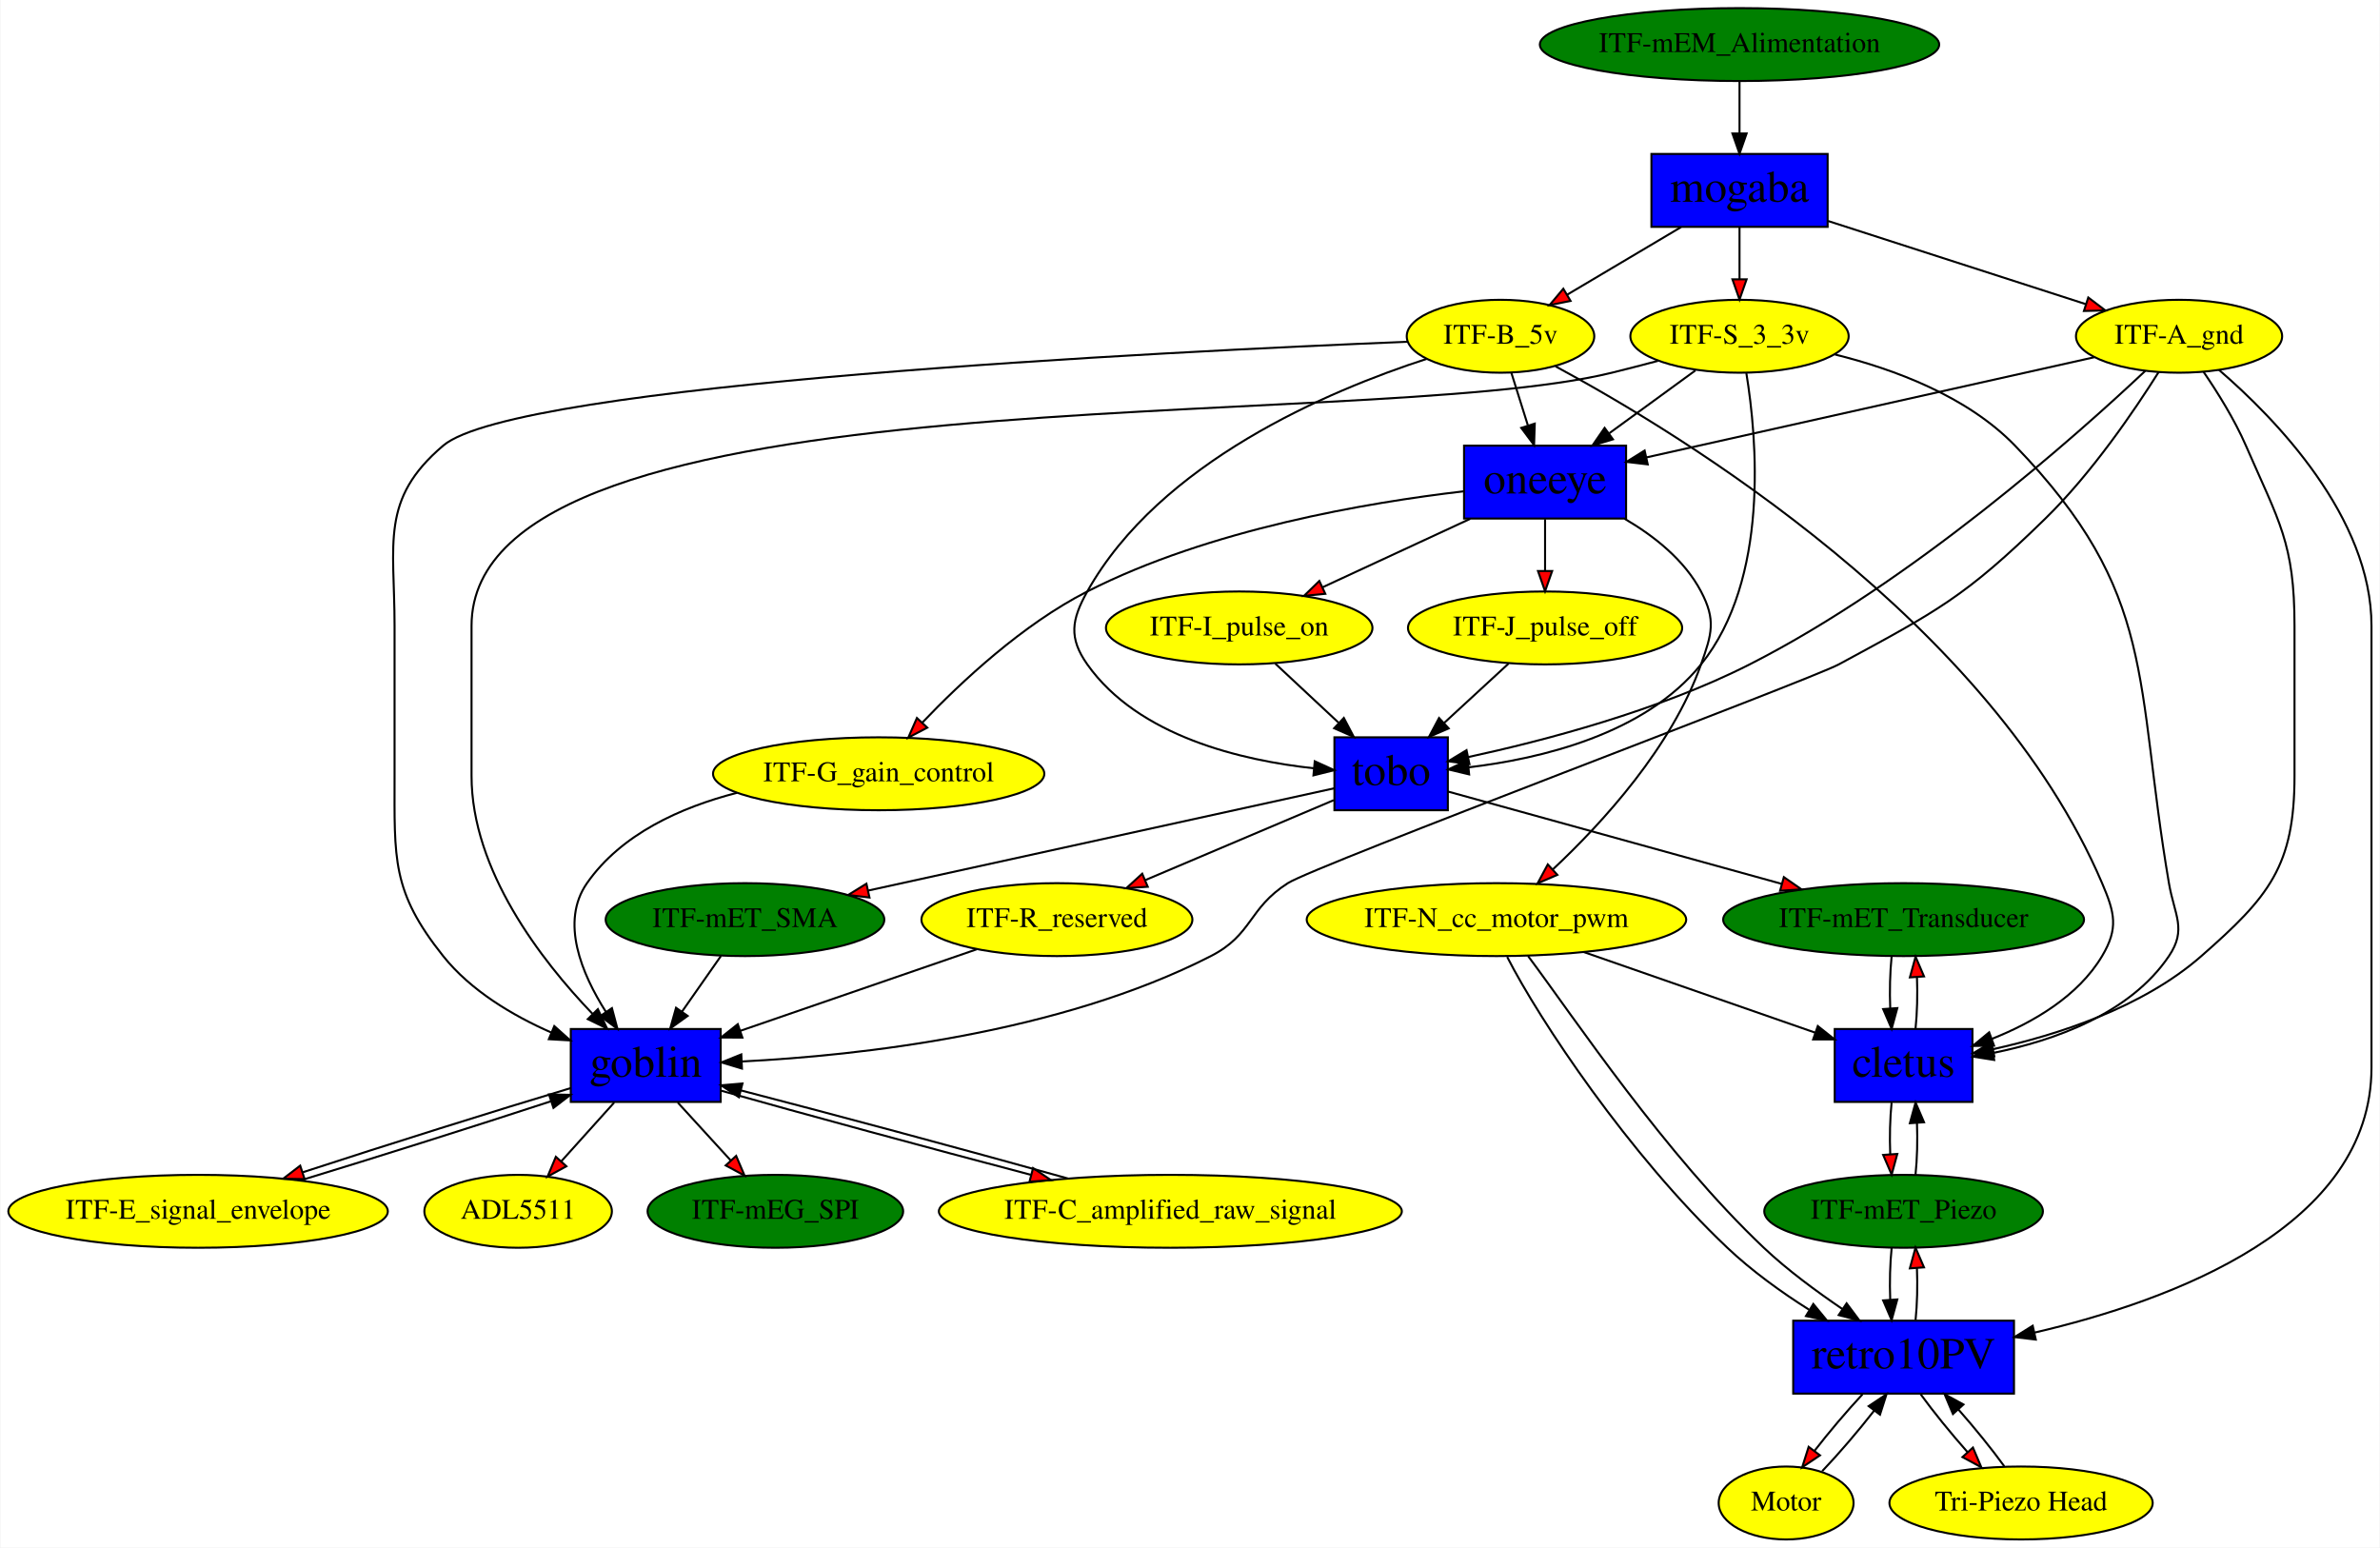
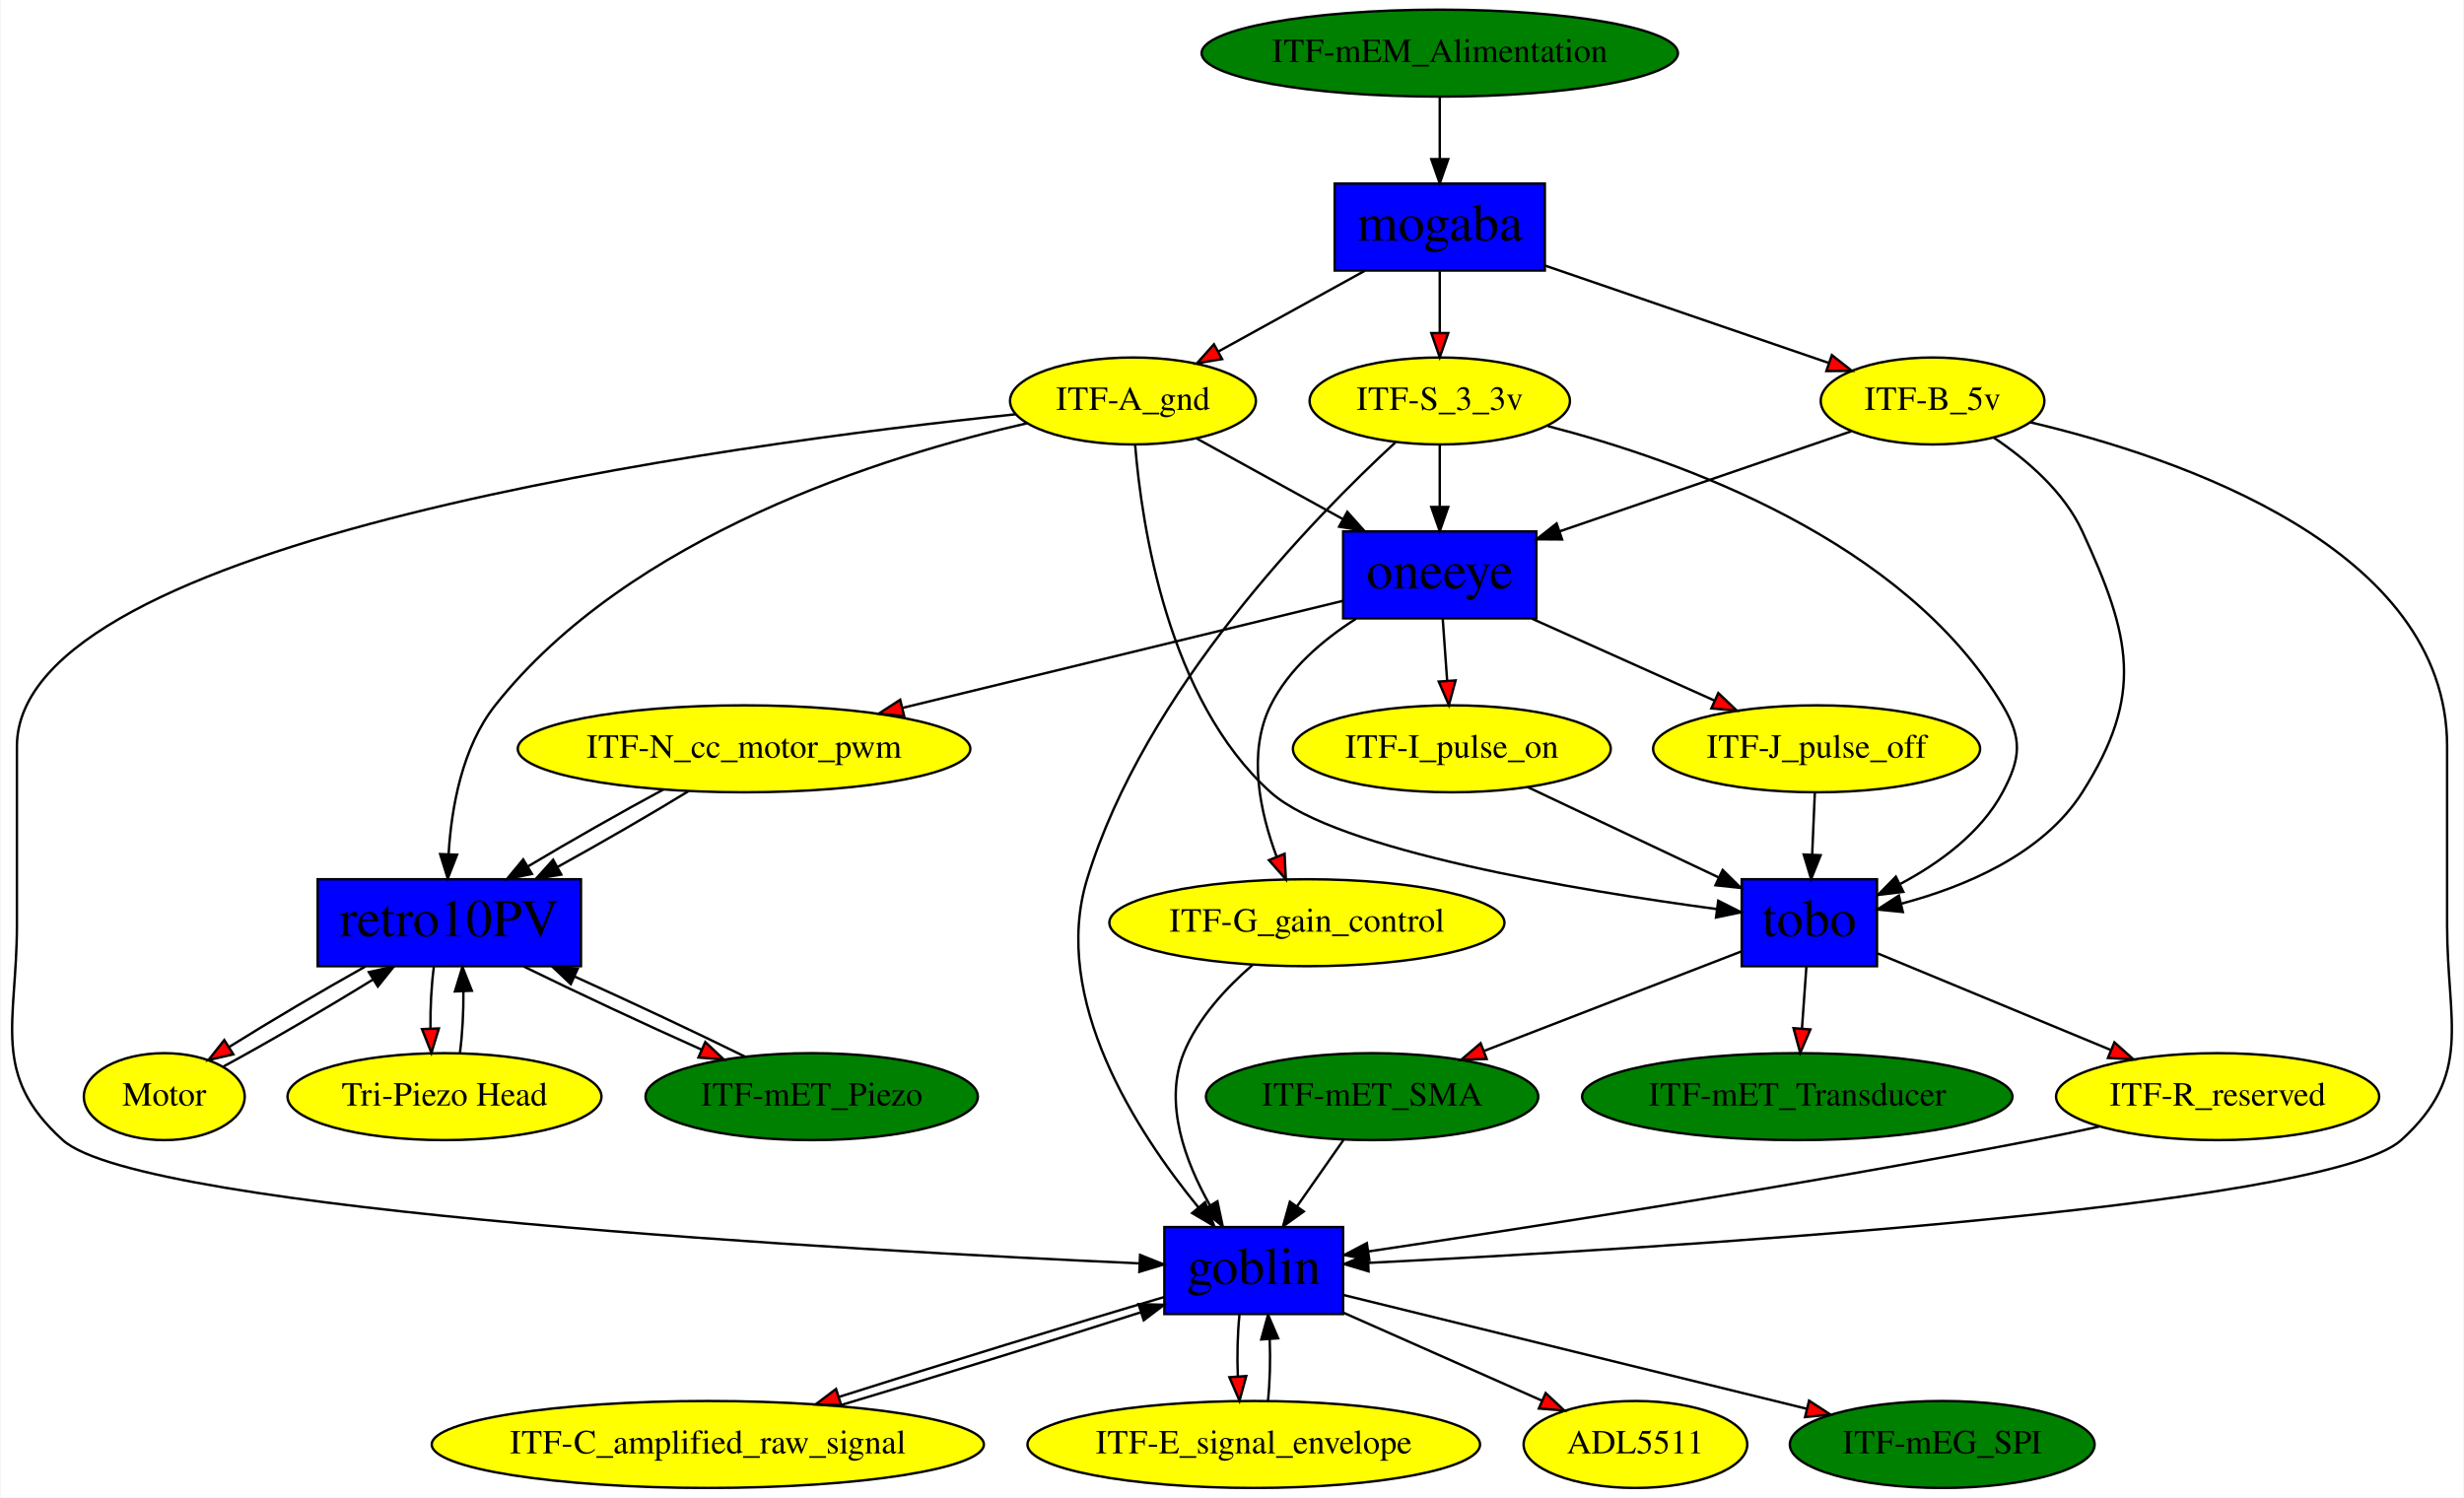
- <svg xmlns="http://www.w3.org/2000/svg" width="1175pt" height="764pt" viewBox="0.00 0.00 1174.59 764.00">
-   <g id="graph0" class="graph" transform="scale(1 1) rotate(0) translate(4 760)">
-     <polygon fill="white" stroke="none" points="-4,4 -4,-760 1170.59,-760 1170.59,4 -4,4" />
+ <svg xmlns="http://www.w3.org/2000/svg" width="1020pt" height="620pt" viewBox="0.00 0.00 1019.51 620.00">
+   <g id="graph0" class="graph" transform="scale(1 1) rotate(0) translate(4 616)">
+     <polygon fill="white" stroke="none" points="-4,4 -4,-616 1015.51,-616 1015.51,4 -4,4" />
    <g id="node1" class="node">
-       <polygon fill="blue" stroke="black" points="710.592,-396 654.592,-396 654.592,-360 710.592,-360 710.592,-396" />
-       <text text-anchor="middle" x="682.592" y="-372.4" font-family="Times,serif" font-size="22.00">tobo</text>
+       <polygon fill="blue" stroke="black" points="772.759,-252 716.759,-252 716.759,-216 772.759,-216 772.759,-252" />
+       <text text-anchor="middle" x="744.759" y="-228.4" font-family="Times,serif" font-size="22.00">tobo</text>
+     </g>
+     <g id="node11" class="node">
+       <ellipse fill="yellow" stroke="black" cx="913.759" cy="-162" rx="66.888" ry="18" />
+       <text text-anchor="middle" x="913.759" y="-158.3" font-family="Times,serif" font-size="14.00">ITF-R_reserved</text>
+     </g>
+     <g id="edge6" class="edge">
+       <path fill="none" stroke="black" d="M773.046,-221.284C799.331,-210.396 838.896,-194.009 869.385,-181.38" />
+       <polygon fill="red" stroke="black" points="871.037,-184.484 878.936,-177.424 868.358,-178.017 871.037,-184.484" />
    </g>
    <g id="node12" class="node">
-       <ellipse fill="yellow" stroke="black" cx="517.592" cy="-306" rx="66.888" ry="18" />
-       <text text-anchor="middle" x="517.592" y="-302.3" font-family="Times,serif" font-size="14.00">ITF-R_reserved</text>
-     </g>
-     <g id="edge6" class="edge">
-       <path fill="none" stroke="black" d="M654.227,-364.967C628.619,-354.103 590.553,-337.953 561.098,-325.457" />
-       <polygon fill="red" stroke="black" points="562.437,-322.223 551.864,-321.54 559.703,-328.668 562.437,-322.223" />
+       <ellipse fill="green" stroke="black" cx="563.759" cy="-162" rx="68.788" ry="18" />
+       <text text-anchor="middle" x="563.759" y="-158.3" font-family="Times,serif" font-size="14.00">ITF-mET_SMA</text>
+     </g>
+     <g id="edge7" class="edge">
+       <path fill="none" stroke="black" d="M716.478,-222.062C688.063,-211.073 643.788,-193.95 610.211,-180.965" />
+       <polygon fill="red" stroke="black" points="611.195,-177.593 600.606,-177.25 608.67,-184.121 611.195,-177.593" />
    </g>
    <g id="node13" class="node">
-       <ellipse fill="green" stroke="black" cx="363.592" cy="-306" rx="68.788" ry="18" />
-       <text text-anchor="middle" x="363.592" y="-302.3" font-family="Times,serif" font-size="14.00">ITF-mET_SMA</text>
-     </g>
-     <g id="edge7" class="edge">
-       <path fill="none" stroke="black" d="M654.562,-370.849C603.337,-359.609 493.526,-335.512 424.419,-320.348" />
-       <polygon fill="red" stroke="black" points="425.048,-316.902 414.53,-318.178 423.547,-323.74 425.048,-316.902" />
+       <ellipse fill="green" stroke="black" cx="739.759" cy="-162" rx="89.084" ry="18" />
+       <text text-anchor="middle" x="739.759" y="-158.3" font-family="Times,serif" font-size="14.00">ITF-mET_Transducer</text>
+     </g>
+     <g id="edge8" class="edge">
+       <path fill="none" stroke="black" d="M743.523,-215.697C742.972,-207.983 742.31,-198.712 741.696,-190.112" />
+       <polygon fill="red" stroke="black" points="745.185,-189.83 740.981,-180.104 738.203,-190.328 745.185,-189.83" />
+     </g>
+     <g id="node2" class="node">
+       <polygon fill="blue" stroke="black" points="631.759,-396 551.759,-396 551.759,-360 631.759,-360 631.759,-396" />
+       <text text-anchor="middle" x="591.759" y="-372.4" font-family="Times,serif" font-size="22.00">oneeye</text>
+     </g>
+     <g id="node8" class="node">
+       <ellipse fill="yellow" stroke="black" cx="596.759" cy="-306" rx="65.789" ry="18" />
+       <text text-anchor="middle" x="596.759" y="-302.3" font-family="Times,serif" font-size="14.00">ITF-I_pulse_on</text>
+     </g>
+     <g id="edge13" class="edge">
+       <path fill="none" stroke="black" d="M592.995,-359.697C593.546,-351.983 594.209,-342.712 594.823,-334.112" />
+       <polygon fill="red" stroke="black" points="598.316,-334.328 595.538,-324.104 591.334,-333.83 598.316,-334.328" />
+     </g>
+     <g id="node9" class="node">
+       <ellipse fill="yellow" stroke="black" cx="747.759" cy="-306" rx="67.688" ry="18" />
+       <text text-anchor="middle" x="747.759" y="-302.3" font-family="Times,serif" font-size="14.00">ITF-J_pulse_off</text>
+     </g>
+     <g id="edge14" class="edge">
+       <path fill="none" stroke="black" d="M629.921,-359.876C652.754,-349.631 681.812,-336.592 705.359,-326.026" />
+       <polygon fill="red" stroke="black" points="707.057,-329.1 714.747,-321.813 704.191,-322.714 707.057,-329.1" />
    </g>
    <g id="node14" class="node">
-       <ellipse fill="green" stroke="black" cx="935.592" cy="-306" rx="89.084" ry="18" />
-       <text text-anchor="middle" x="935.592" y="-302.3" font-family="Times,serif" font-size="14.00">ITF-mET_Transducer</text>
-     </g>
-     <g id="edge8" class="edge">
-       <path fill="none" stroke="black" d="M710.634,-369.241C750.157,-358.306 823.238,-338.086 875.378,-323.66" />
-       <polygon fill="red" stroke="black" points="876.479,-326.987 885.184,-320.947 874.613,-320.24 876.479,-326.987" />
-     </g>
-     <g id="node2" class="node">
-       <polygon fill="blue" stroke="black" points="969.592,-252 901.592,-252 901.592,-216 969.592,-216 969.592,-252" />
-       <text text-anchor="middle" x="935.592" y="-228.4" font-family="Times,serif" font-size="22.00">cletus</text>
+       <ellipse fill="yellow" stroke="black" cx="536.759" cy="-234" rx="81.786" ry="18" />
+       <text text-anchor="middle" x="536.759" y="-230.3" font-family="Times,serif" font-size="14.00">ITF-G_gain_control</text>
+     </g>
+     <g id="edge12" class="edge">
+       <path fill="none" stroke="black" d="M557.077,-359.834C543.452,-351.127 529.292,-339.151 521.759,-324 512.048,-304.466 517.335,-279.857 524.18,-261.47" />
+       <polygon fill="red" stroke="black" points="527.521,-262.548 528.058,-251.967 521.039,-259.903 527.521,-262.548" />
+     </g>
+     <g id="node15" class="node">
+       <ellipse fill="yellow" stroke="black" cx="303.759" cy="-306" rx="93.683" ry="18" />
+       <text text-anchor="middle" x="303.759" y="-302.3" font-family="Times,serif" font-size="14.00">ITF-N_cc_motor_pwm</text>
+     </g>
+     <g id="edge15" class="edge">
+       <path fill="none" stroke="black" d="M551.714,-367.267C504.546,-355.802 425.515,-336.593 369.363,-322.945" />
+       <polygon fill="red" stroke="black" points="370.051,-319.511 359.507,-320.55 368.398,-326.313 370.051,-319.511" />
+     </g>
+     <g id="node3" class="node">
+       <polygon fill="blue" stroke="black" points="551.759,-108 477.759,-108 477.759,-72 551.759,-72 551.759,-108" />
+       <text text-anchor="middle" x="514.759" y="-84.4" font-family="Times,serif" font-size="22.00">goblin</text>
+     </g>
+     <g id="node16" class="node">
+       <ellipse fill="yellow" stroke="black" cx="288.759" cy="-18" rx="114.28" ry="18" />
+       <text text-anchor="middle" x="288.759" y="-14.3" font-family="Times,serif" font-size="14.00">ITF-C_amplified_raw_signal</text>
+     </g>
+     <g id="edge24" class="edge">
+       <path fill="none" stroke="black" d="M477.732,-79.045C441.095,-68.317 384.787,-50.997 343.11,-37.709" />
+       <polygon fill="red" stroke="black" points="343.978,-34.312 333.387,-34.597 341.844,-40.979 343.978,-34.312" />
+     </g>
+     <g id="node17" class="node">
+       <ellipse fill="yellow" stroke="black" cx="514.759" cy="-18" rx="93.683" ry="18" />
+       <text text-anchor="middle" x="514.759" y="-14.3" font-family="Times,serif" font-size="14.00">ITF-E_signal_envelope</text>
+     </g>
+     <g id="edge26" class="edge">
+       <path fill="none" stroke="black" d="M508.844,-71.697C508.048,-63.983 507.821,-54.712 508.164,-46.112" />
+       <polygon fill="red" stroke="black" points="511.658,-46.324 508.864,-36.104 504.675,-45.836 511.658,-46.324" />
+     </g>
+     <g id="node18" class="node">
+       <ellipse fill="yellow" stroke="black" cx="672.759" cy="-18" rx="46.292" ry="18" />
+       <text text-anchor="middle" x="672.759" y="-14.3" font-family="Times,serif" font-size="14.00">ADL5511</text>
+     </g>
+     <g id="edge25" class="edge">
+       <path fill="none" stroke="black" d="M551.803,-72.588C576.552,-61.623 609.04,-47.23 634.114,-36.121" />
+       <polygon fill="red" stroke="black" points="635.604,-39.29 643.329,-32.039 632.768,-32.89 635.604,-39.29" />
+     </g>
+     <g id="node19" class="node">
+       <ellipse fill="green" stroke="black" cx="799.759" cy="-18" rx="63.089" ry="18" />
+       <text text-anchor="middle" x="799.759" y="-14.3" font-family="Times,serif" font-size="14.00">ITF-mEG_SPI</text>
+     </g>
+     <g id="edge27" class="edge">
+       <path fill="none" stroke="black" d="M552.018,-79.849C600.84,-67.857 686.9,-46.72 743.632,-32.786" />
+       <polygon fill="red" stroke="black" points="744.642,-36.142 753.519,-30.357 742.972,-29.344 744.642,-36.142" />
+     </g>
+     <g id="node4" class="node">
+       <polygon fill="blue" stroke="black" points="236.259,-252 127.259,-252 127.259,-216 236.259,-216 236.259,-252" />
+       <text text-anchor="middle" x="181.759" y="-228.4" font-family="Times,serif" font-size="22.00">retro10PV</text>
+     </g>
+     <g id="node20" class="node">
+       <ellipse fill="green" stroke="black" cx="331.759" cy="-162" rx="68.788" ry="18" />
+       <text text-anchor="middle" x="331.759" y="-158.3" font-family="Times,serif" font-size="14.00">ITF-mET_Piezo</text>
+     </g>
+     <g id="edge35" class="edge">
+       <path fill="none" stroke="black" d="M212.556,-215.876C233.823,-205.442 262.346,-192.111 286.206,-181.445" />
+       <polygon fill="red" stroke="black" points="287.711,-184.606 295.433,-177.352 284.873,-178.208 287.711,-184.606" />
+     </g>
+     <g id="node21" class="node">
+       <ellipse fill="yellow" stroke="black" cx="63.759" cy="-162" rx="33.295" ry="18" />
+       <text text-anchor="middle" x="63.759" y="-158.3" font-family="Times,serif" font-size="14.00">Motor</text>
+     </g>
+     <g id="edge34" class="edge">
+       <path fill="none" stroke="black" d="M146.996,-215.876C129.021,-205.836 107.493,-193.112 90.768,-182.663" />
+       <polygon fill="red" stroke="black" points="92.344,-179.518 82.023,-177.123 88.598,-185.431 92.344,-179.518" />
+     </g>
+     <g id="node22" class="node">
+       <ellipse fill="yellow" stroke="black" cx="179.759" cy="-162" rx="64.989" ry="18" />
+       <text text-anchor="middle" x="179.759" y="-158.3" font-family="Times,serif" font-size="14.00">Tri-Piezo Head</text>
+     </g>
+     <g id="edge36" class="edge">
+       <path fill="none" stroke="black" d="M175.349,-215.697C174.333,-207.983 173.842,-198.712 173.939,-190.112" />
+       <polygon fill="red" stroke="black" points="177.436,-190.241 174.353,-180.104 170.442,-189.951 177.436,-190.241" />
+     </g>
+     <g id="node5" class="node">
+       <polygon fill="blue" stroke="black" points="635.259,-540 548.259,-540 548.259,-504 635.259,-504 635.259,-540" />
+       <text text-anchor="middle" x="591.759" y="-516.4" font-family="Times,serif" font-size="22.00">mogaba</text>
+     </g>
+     <g id="node6" class="node">
+       <ellipse fill="yellow" stroke="black" cx="464.759" cy="-450" rx="50.892" ry="18" />
+       <text text-anchor="middle" x="464.759" y="-446.3" font-family="Times,serif" font-size="14.00">ITF-A_gnd</text>
+     </g>
+     <g id="edge38" class="edge">
+       <path fill="none" stroke="black" d="M560.692,-503.876C542.391,-493.789 519.177,-480.994 500.168,-470.517" />
+       <polygon fill="red" stroke="black" points="501.662,-467.344 491.215,-465.582 498.283,-473.474 501.662,-467.344" />
+     </g>
+     <g id="node7" class="node">
+       <ellipse fill="yellow" stroke="black" cx="795.759" cy="-450" rx="46.292" ry="18" />
+       <text text-anchor="middle" x="795.759" y="-446.3" font-family="Times,serif" font-size="14.00">ITF-B_5v</text>
+     </g>
+     <g id="edge39" class="edge">
+       <path fill="none" stroke="black" d="M635.272,-506.069C669.886,-494.192 718.072,-477.658 752.594,-465.812" />
+       <polygon fill="red" stroke="black" points="754.069,-469.006 762.392,-462.45 751.797,-462.385 754.069,-469.006" />
+     </g>
+     <g id="node10" class="node">
+       <ellipse fill="yellow" stroke="black" cx="591.759" cy="-450" rx="53.891" ry="18" />
+       <text text-anchor="middle" x="591.759" y="-446.3" font-family="Times,serif" font-size="14.00">ITF-S_3_3v</text>
+     </g>
+     <g id="edge40" class="edge">
+       <path fill="none" stroke="black" d="M591.759,-503.697C591.759,-495.983 591.759,-486.712 591.759,-478.112" />
+       <polygon fill="red" stroke="black" points="595.26,-478.104 591.759,-468.104 588.26,-478.104 595.26,-478.104" />
+     </g>
+     <g id="edge1" class="edge">
+       <path fill="none" stroke="black" d="M465.661,-431.753C468.354,-398.706 479.079,-326.345 521.759,-288 548.721,-263.777 650.225,-247.191 706.535,-239.639" />
+       <polygon fill="black" stroke="black" points="707.035,-243.103 716.495,-238.334 706.125,-236.163 707.035,-243.103" />
+     </g>
+     <g id="edge9" class="edge">
+       <path fill="none" stroke="black" d="M491.074,-434.496C508.589,-424.842 531.933,-411.975 551.733,-401.062" />
+       <polygon fill="black" stroke="black" points="553.479,-404.096 560.547,-396.204 550.1,-397.966 553.479,-404.096" />
    </g>
    <g id="edge16" class="edge">
-       <path fill="none" stroke="black" d="M941.487,-252.104C942.292,-259.791 942.529,-269.054 942.196,-277.665" />
-       <polygon fill="red" stroke="black" points="938.7,-277.48 941.507,-287.697 945.684,-277.96 938.7,-277.48" />
-     </g>
-     <g id="node16" class="node">
-       <ellipse fill="green" stroke="black" cx="935.592" cy="-162" rx="68.788" ry="18" />
-       <text text-anchor="middle" x="935.592" y="-158.3" font-family="Times,serif" font-size="14.00">ITF-mET_Piezo</text>
-     </g>
-     <g id="edge15" class="edge">
-       <path fill="none" stroke="black" d="M929.676,-215.697C928.88,-207.983 928.654,-198.712 928.996,-190.112" />
-       <polygon fill="red" stroke="black" points="932.49,-190.324 929.697,-180.104 925.507,-189.836 932.49,-190.324" />
-     </g>
-     <g id="node3" class="node">
-       <polygon fill="blue" stroke="black" points="798.592,-540 718.592,-540 718.592,-504 798.592,-504 798.592,-540" />
-       <text text-anchor="middle" x="758.592" y="-516.4" font-family="Times,serif" font-size="22.00">oneeye</text>
-     </g>
-     <g id="node9" class="node">
-       <ellipse fill="yellow" stroke="black" cx="607.592" cy="-450" rx="65.789" ry="18" />
-       <text text-anchor="middle" x="607.592" y="-446.3" font-family="Times,serif" font-size="14.00">ITF-I_pulse_on</text>
+       <path fill="none" stroke="black" d="M416.191,-444.489C297.574,-432.135 2.759,-392.799 2.759,-307 2.759,-307 2.759,-307 2.759,-233 2.759,-192.553 -8.278,-171.087 21.759,-144 54.494,-114.481 350.425,-98.271 467.447,-92.969" />
+       <polygon fill="black" stroke="black" points="467.707,-96.461 477.541,-92.518 467.395,-89.468 467.707,-96.461" />
+     </g>
+     <g id="edge29" class="edge">
+       <path fill="none" stroke="black" d="M421.018,-440.801C361.637,-427.289 256.539,-394.485 200.759,-324 187.008,-306.623 182.622,-281.573 181.466,-262.473" />
+       <polygon fill="black" stroke="black" points="184.958,-262.163 181.115,-252.289 177.962,-262.404 184.958,-262.163" />
+     </g>
+     <g id="edge2" class="edge">
+       <path fill="none" stroke="black" d="M821.071,-434.847C834.675,-425.712 850.175,-412.462 857.759,-396 877.846,-352.405 883.505,-328.512 857.759,-288 841.394,-262.249 808.845,-248.791 782.867,-241.894" />
+       <polygon fill="black" stroke="black" points="783.465,-238.438 772.922,-239.481 781.814,-245.24 783.465,-238.438" />
+     </g>
+     <g id="edge10" class="edge">
+       <path fill="none" stroke="black" d="M762.073,-437.441C729.246,-426.177 678.947,-408.917 641.511,-396.072" />
+       <polygon fill="black" stroke="black" points="642.399,-392.676 631.805,-392.741 640.127,-399.297 642.399,-392.676" />
+     </g>
+     <g id="edge17" class="edge">
+       <path fill="none" stroke="black" d="M836.074,-441.205C897.824,-426.662 1008.76,-389.109 1008.76,-307 1008.76,-307 1008.76,-307 1008.76,-233 1008.76,-192.553 1019.74,-171.147 989.759,-144 958.444,-115.647 676.376,-98.865 562.309,-93.186" />
+       <polygon fill="black" stroke="black" points="562.289,-89.681 552.13,-92.687 561.946,-96.672 562.289,-89.681" />
+     </g>
+     <g id="edge3" class="edge">
+       <path fill="none" stroke="black" d="M628.146,-290.155C651.218,-279.243 682.673,-264.365 707.1,-252.812" />
+       <polygon fill="black" stroke="black" points="708.877,-255.843 716.421,-248.404 705.884,-249.515 708.877,-255.843" />
+     </g>
+     <g id="edge4" class="edge">
+       <path fill="none" stroke="black" d="M747.018,-287.697C746.687,-279.983 746.29,-270.712 745.921,-262.112" />
+       <polygon fill="black" stroke="black" points="749.418,-261.945 745.492,-252.104 742.424,-262.245 749.418,-261.945" />
+     </g>
+     <g id="edge5" class="edge">
+       <path fill="none" stroke="black" d="M636.496,-439.592C691.912,-425.275 783.984,-392.148 824.759,-324 832.975,-310.27 832.33,-302.096 824.759,-288 815.666,-271.068 798.523,-258.634 782.432,-250.082" />
+       <polygon fill="black" stroke="black" points="783.663,-246.786 773.148,-245.49 780.56,-253.061 783.663,-246.786" />
+     </g>
+     <g id="edge11" class="edge">
+       <path fill="none" stroke="black" d="M591.759,-431.697C591.759,-423.983 591.759,-414.712 591.759,-406.112" />
+       <polygon fill="black" stroke="black" points="595.26,-406.104 591.759,-396.104 588.26,-406.104 595.26,-406.104" />
+     </g>
+     <g id="edge18" class="edge">
+       <path fill="none" stroke="black" d="M573.423,-432.876C539.821,-401.898 469.632,-330.171 445.759,-252 430.594,-202.341 466.352,-147.304 491.851,-116.154" />
+       <polygon fill="black" stroke="black" points="494.624,-118.296 498.398,-108.396 489.274,-113.781 494.624,-118.296" />
+     </g>
+     <g id="edge22" class="edge">
+       <path fill="none" stroke="black" d="M864.787,-149.612C855.815,-147.649 846.52,-145.697 837.759,-144 740.257,-125.112 625.341,-107.311 562.232,-97.917" />
+       <polygon fill="black" stroke="black" points="562.591,-94.432 552.186,-96.427 561.564,-101.356 562.591,-94.432" />
+     </g>
+     <g id="edge23" class="edge">
+       <path fill="none" stroke="black" d="M551.898,-144.055C546.146,-135.837 539.113,-125.791 532.721,-116.66" />
+       <polygon fill="black" stroke="black" points="535.454,-114.461 526.852,-108.275 529.719,-118.475 535.454,-114.461" />
+     </g>
+     <g id="edge19" class="edge">
+       <path fill="none" stroke="black" d="M514.254,-216.515C503.438,-207.164 491.583,-194.45 485.759,-180 477.38,-159.206 486.453,-134.978 496.602,-117.056" />
+       <polygon fill="black" stroke="black" points="499.715,-118.673 501.921,-108.31 493.734,-115.035 499.715,-118.673" />
+     </g>
+     <g id="edge28" class="edge">
+       <path fill="none" stroke="black" d="M270.315,-289.116C252.826,-279.704 231.593,-267.632 214.251,-257.278" />
+       <polygon fill="black" stroke="black" points="215.947,-254.214 205.576,-252.044 212.33,-260.207 215.947,-254.214" />
+     </g>
+     <g id="edge30" class="edge">
+       <path fill="none" stroke="black" d="M280.687,-288.411C265.361,-279.03 244.872,-267.182 226.475,-257.03" />
+       <polygon fill="black" stroke="black" points="228.097,-253.928 217.643,-252.201 224.738,-260.07 228.097,-253.928" />
+     </g>
+     <g id="edge20" class="edge">
+       <path fill="none" stroke="black" d="M342.6,-33.928C380.72,-45.297 431.264,-60.934 467.762,-72.642" />
+       <polygon fill="black" stroke="black" points="467.07,-76.097 477.662,-75.834 469.218,-69.434 467.07,-76.097" />
    </g>
    <g id="edge21" class="edge">
-       <path fill="none" stroke="black" d="M721.653,-503.876C699.552,-493.631 671.426,-480.592 648.633,-470.026" />
-       <polygon fill="red" stroke="black" points="650.09,-466.844 639.546,-465.813 647.146,-473.194 650.09,-466.844" />
-     </g>
-     <g id="node10" class="node">
-       <ellipse fill="yellow" stroke="black" cx="758.592" cy="-450" rx="67.688" ry="18" />
-       <text text-anchor="middle" x="758.592" y="-446.3" font-family="Times,serif" font-size="14.00">ITF-J_pulse_off</text>
-     </g>
-     <g id="edge22" class="edge">
-       <path fill="none" stroke="black" d="M758.592,-503.697C758.592,-495.983 758.592,-486.712 758.592,-478.112" />
-       <polygon fill="red" stroke="black" points="762.092,-478.104 758.592,-468.104 755.092,-478.104 762.092,-478.104" />
-     </g>
-     <g id="node15" class="node">
-       <ellipse fill="yellow" stroke="black" cx="734.592" cy="-306" rx="93.683" ry="18" />
-       <text text-anchor="middle" x="734.592" y="-302.3" font-family="Times,serif" font-size="14.00">ITF-N_cc_motor_pwm</text>
-     </g>
-     <g id="edge23" class="edge">
-       <path fill="none" stroke="black" d="M797.864,-503.895C812.458,-495.371 827.436,-483.514 835.592,-468 843.037,-453.838 840.924,-447.085 835.592,-432 821.159,-391.174 787.104,-353.906 762.523,-330.888" />
-       <polygon fill="red" stroke="black" points="764.654,-328.094 754.912,-323.929 759.93,-333.26 764.654,-328.094" />
-     </g>
-     <g id="node17" class="node">
-       <ellipse fill="yellow" stroke="black" cx="429.592" cy="-378" rx="81.786" ry="18" />
-       <text text-anchor="middle" x="429.592" y="-374.3" font-family="Times,serif" font-size="14.00">ITF-G_gain_control</text>
-     </g>
-     <g id="edge20" class="edge">
-       <path fill="none" stroke="black" d="M718.219,-517.419C671.391,-511.967 592.91,-498.752 532.592,-468 500.667,-451.724 470.426,-423.506 451.074,-403.202" />
-       <polygon fill="red" stroke="black" points="453.592,-400.77 444.209,-395.849 448.475,-405.547 453.592,-400.77" />
-     </g>
-     <g id="node4" class="node">
-       <polygon fill="blue" stroke="black" points="351.592,-252 277.592,-252 277.592,-216 351.592,-216 351.592,-252" />
-       <text text-anchor="middle" x="314.592" y="-228.4" font-family="Times,serif" font-size="22.00">goblin</text>
-     </g>
-     <g id="node18" class="node">
-       <ellipse fill="yellow" stroke="black" cx="573.592" cy="-162" rx="114.28" ry="18" />
-       <text text-anchor="middle" x="573.592" y="-158.3" font-family="Times,serif" font-size="14.00">ITF-C_amplified_raw_signal</text>
+       <path fill="none" stroke="black" d="M520.654,-36.104C521.46,-43.791 521.696,-53.054 521.363,-61.665" />
+       <polygon fill="black" stroke="black" points="517.868,-61.48 520.675,-71.697 524.852,-61.96 517.868,-61.48" />
+     </g>
+     <g id="edge31" class="edge">
+       <path fill="none" stroke="black" d="M304.232,-178.514C284.457,-188.284 257.334,-201.027 233.599,-211.732" />
+       <polygon fill="black" stroke="black" points="232.045,-208.593 224.351,-215.876 234.908,-214.981 232.045,-208.593" />
    </g>
    <g id="edge32" class="edge">
-       <path fill="none" stroke="black" d="M351.64,-221.597C391.488,-210.326 455.559,-192.942 504.684,-180.032" />
-       <polygon fill="red" stroke="black" points="505.826,-183.352 514.612,-177.431 504.051,-176.58 505.826,-183.352" />
-     </g>
-     <g id="node19" class="node">
-       <ellipse fill="yellow" stroke="black" cx="93.592" cy="-162" rx="93.683" ry="18" />
-       <text text-anchor="middle" x="93.592" y="-158.3" font-family="Times,serif" font-size="14.00">ITF-E_signal_envelope</text>
-     </g>
-     <g id="edge34" class="edge">
-       <path fill="none" stroke="black" d="M277.528,-222.821C241.257,-211.962 185.874,-194.535 145.305,-181.284" />
-       <polygon fill="red" stroke="black" points="146.184,-177.889 135.591,-178.098 144.002,-184.541 146.184,-177.889" />
-     </g>
-     <g id="node20" class="node">
-       <ellipse fill="yellow" stroke="black" cx="251.592" cy="-162" rx="46.292" ry="18" />
-       <text text-anchor="middle" x="251.592" y="-158.3" font-family="Times,serif" font-size="14.00">ADL5511</text>
+       <path fill="none" stroke="black" d="M88.26,-174.478C106.3,-184.231 130.788,-198.521 150.246,-210.539" />
+       <polygon fill="black" stroke="black" points="148.455,-213.547 158.79,-215.876 152.163,-207.61 148.455,-213.547" />
    </g>
    <g id="edge33" class="edge">
-       <path fill="none" stroke="black" d="M299.019,-215.697C291.162,-206.967 281.511,-196.244 272.971,-186.754" />
-       <polygon fill="red" stroke="black" points="275.413,-184.236 266.122,-179.145 270.21,-188.919 275.413,-184.236" />
-     </g>
-     <g id="node21" class="node">
-       <ellipse fill="green" stroke="black" cx="378.592" cy="-162" rx="63.089" ry="18" />
-       <text text-anchor="middle" x="378.592" y="-158.3" font-family="Times,serif" font-size="14.00">ITF-mEG_SPI</text>
-     </g>
-     <g id="edge35" class="edge">
-       <path fill="none" stroke="black" d="M330.412,-215.697C338.278,-207.093 347.914,-196.554 356.495,-187.168" />
-       <polygon fill="red" stroke="black" points="359.23,-189.364 363.394,-179.622 354.063,-184.641 359.23,-189.364" />
-     </g>
-     <g id="node5" class="node">
-       <polygon fill="blue" stroke="black" points="990.092,-108 881.092,-108 881.092,-72 990.092,-72 990.092,-108" />
-       <text text-anchor="middle" x="935.592" y="-84.4" font-family="Times,serif" font-size="22.00">retro10PV</text>
-     </g>
-     <g id="edge43" class="edge">
-       <path fill="none" stroke="black" d="M941.505,-108.275C942.306,-116.03 942.532,-125.362 942.182,-134.005" />
-       <polygon fill="red" stroke="black" points="938.686,-133.832 941.47,-144.055 945.668,-134.327 938.686,-133.832" />
-     </g>
-     <g id="node22" class="node">
-       <ellipse fill="yellow" stroke="black" cx="877.592" cy="-18" rx="33.295" ry="18" />
-       <text text-anchor="middle" x="877.592" y="-14.3" font-family="Times,serif" font-size="14.00">Motor</text>
-     </g>
-     <g id="edge42" class="edge">
-       <path fill="none" stroke="black" d="M915.339,-71.697C907.483,-63.265 898.767,-52.975 891.599,-43.732" />
-       <polygon fill="red" stroke="black" points="894.319,-41.525 885.521,-35.622 888.718,-45.723 894.319,-41.525" />
+       <path fill="none" stroke="black" d="M186.143,-180.104C187.168,-187.791 187.669,-197.054 187.582,-205.665" />
+       <polygon fill="black" stroke="black" points="184.084,-205.565 187.181,-215.697 191.078,-205.845 184.084,-205.565" />
    </g>
    <g id="node23" class="node">
-       <ellipse fill="yellow" stroke="black" cx="993.592" cy="-18" rx="64.989" ry="18" />
-       <text text-anchor="middle" x="993.592" y="-14.3" font-family="Times,serif" font-size="14.00">Tri-Piezo Head</text>
-     </g>
-     <g id="edge44" class="edge">
-       <path fill="none" stroke="black" d="M944.013,-71.697C950.254,-63.093 958.807,-52.554 967.113,-43.168" />
-       <polygon fill="red" stroke="black" points="969.836,-45.375 973.975,-35.622 964.658,-40.665 969.836,-45.375" />
-     </g>
-     <g id="node6" class="node">
-       <polygon fill="blue" stroke="black" points="898.092,-684 811.092,-684 811.092,-648 898.092,-648 898.092,-684" />
-       <text text-anchor="middle" x="854.592" y="-660.4" font-family="Times,serif" font-size="22.00">mogaba</text>
-     </g>
-     <g id="node7" class="node">
-       <ellipse fill="yellow" stroke="black" cx="1071.59" cy="-594" rx="50.892" ry="18" />
-       <text text-anchor="middle" x="1071.59" y="-590.3" font-family="Times,serif" font-size="14.00">ITF-A_gnd</text>
-     </g>
-     <g id="edge46" class="edge">
-       <path fill="none" stroke="black" d="M898.244,-650.919C935.168,-639.008 987.918,-621.991 1025.51,-609.864" />
-       <polygon fill="red" stroke="black" points="1026.77,-613.138 1035.21,-606.737 1024.62,-606.476 1026.77,-613.138" />
-     </g>
-     <g id="node8" class="node">
-       <ellipse fill="yellow" stroke="black" cx="736.592" cy="-594" rx="46.292" ry="18" />
-       <text text-anchor="middle" x="736.592" y="-590.3" font-family="Times,serif" font-size="14.00">ITF-B_5v</text>
-     </g>
-     <g id="edge47" class="edge">
-       <path fill="none" stroke="black" d="M825.726,-647.876C808.76,-637.812 787.25,-625.051 769.611,-614.588" />
-       <polygon fill="red" stroke="black" points="771.171,-611.444 760.784,-609.352 767.599,-617.464 771.171,-611.444" />
-     </g>
-     <g id="node11" class="node">
-       <ellipse fill="yellow" stroke="black" cx="854.592" cy="-594" rx="53.891" ry="18" />
-       <text text-anchor="middle" x="854.592" y="-590.3" font-family="Times,serif" font-size="14.00">ITF-S_3_3v</text>
-     </g>
-     <g id="edge48" class="edge">
-       <path fill="none" stroke="black" d="M854.592,-647.697C854.592,-639.983 854.592,-630.712 854.592,-622.112" />
-       <polygon fill="red" stroke="black" points="858.092,-622.104 854.592,-612.104 851.092,-622.104 858.092,-622.104" />
-     </g>
-     <g id="edge1" class="edge">
-       <path fill="none" stroke="black" d="M1054.9,-576.888C1020.88,-544.874 939.932,-472.833 859.592,-432 814.372,-409.017 757.481,-394.205 720.592,-386.239" />
-       <polygon fill="black" stroke="black" points="721.249,-382.8 710.744,-384.172 719.812,-389.651 721.249,-382.8" />
-     </g>
-     <g id="edge9" class="edge">
-       <path fill="none" stroke="black" d="M1083.62,-576.512C1090.55,-566.388 1098.97,-552.922 1104.59,-540 1120.93,-502.429 1128.59,-491.969 1128.59,-451 1128.59,-451 1128.59,-451 1128.59,-377 1128.59,-332.473 1116.07,-317.357 1082.59,-288 1053.6,-262.58 1011.5,-249.05 979.77,-242.042" />
-       <polygon fill="black" stroke="black" points="980.366,-238.591 969.864,-239.989 978.946,-245.446 980.366,-238.591" />
-     </g>
-     <g id="edge17" class="edge">
-       <path fill="none" stroke="black" d="M1029.7,-583.632C972.424,-570.822 869.799,-547.871 808.572,-534.178" />
-       <polygon fill="black" stroke="black" points="809.269,-530.747 798.746,-531.98 807.741,-537.578 809.269,-530.747" />
-     </g>
-     <g id="edge24" class="edge">
-       <path fill="none" stroke="black" d="M1061.54,-576.348C1049.66,-557.483 1028.57,-526.448 1005.59,-504 965.898,-465.225 952.386,-458.424 903.592,-432 889.295,-424.258 645.296,-332.749 631.592,-324 611.982,-311.482 614.301,-298.599 593.592,-288 518.807,-249.724 419.971,-238.921 362.233,-235.976" />
-       <polygon fill="black" stroke="black" points="362.093,-232.466 351.946,-235.512 361.778,-239.459 362.093,-232.466" />
+       <ellipse fill="green" stroke="black" cx="591.759" cy="-594" rx="98.583" ry="18" />
+       <text text-anchor="middle" x="591.759" y="-590.3" font-family="Times,serif" font-size="14.00">ITF-mEM_Alimentation</text>
    </g>
    <g id="edge37" class="edge">
-       <path fill="none" stroke="black" d="M1091.28,-577.401C1119.1,-553.442 1166.59,-504.687 1166.59,-451 1166.59,-451 1166.59,-451 1166.59,-233 1166.59,-154.48 1068.53,-117.998 1000.19,-102.107" />
-       <polygon fill="black" stroke="black" points="1000.86,-98.671 990.335,-99.909 999.334,-105.503 1000.86,-98.671" />
-     </g>
-     <g id="edge2" class="edge">
-       <path fill="none" stroke="black" d="M700.154,-582.828C651.812,-567.146 568.415,-531.964 532.592,-468 524.773,-454.04 523.353,-445.063 532.592,-432 557.776,-396.391 608.965,-384.546 644.495,-380.697" />
-       <polygon fill="black" stroke="black" points="644.881,-384.176 654.519,-379.776 644.24,-377.206 644.881,-384.176" />
-     </g>
-     <g id="edge10" class="edge">
-       <path fill="none" stroke="black" d="M763.75,-579.141C826.125,-545.537 978.486,-452.894 1033.59,-324 1039.88,-309.288 1041.78,-301.744 1033.59,-288 1021.71,-268.063 999.433,-255.171 979.119,-247.101" />
-       <polygon fill="black" stroke="black" points="980.258,-243.79 969.665,-243.62 977.84,-250.36 980.258,-243.79" />
-     </g>
-     <g id="edge18" class="edge">
-       <path fill="none" stroke="black" d="M741.917,-576.055C744.367,-568.261 747.333,-558.822 750.081,-550.079" />
-       <polygon fill="black" stroke="black" points="753.503,-550.865 753.162,-540.275 746.825,-548.766 753.503,-550.865" />
-     </g>
-     <g id="edge25" class="edge">
-       <path fill="none" stroke="black" d="M690.925,-591.291C570.411,-586.375 250.559,-570.559 214.592,-540 183.371,-513.473 190.592,-491.969 190.592,-451 190.592,-451 190.592,-451 190.592,-377 190.592,-336.031 189.041,-320.025 214.592,-288 228.22,-270.919 248.879,-258.676 267.889,-250.292" />
-       <polygon fill="black" stroke="black" points="269.447,-253.435 277.341,-246.368 266.763,-246.97 269.447,-253.435" />
-     </g>
-     <g id="edge3" class="edge">
-       <path fill="none" stroke="black" d="M625.366,-432.411C634.686,-423.712 646.278,-412.893 656.588,-403.271" />
-       <polygon fill="black" stroke="black" points="659.24,-405.583 664.162,-396.201 654.463,-400.465 659.24,-405.583" />
-     </g>
-     <g id="edge4" class="edge">
-       <path fill="none" stroke="black" d="M740.581,-432.411C731.044,-423.627 719.159,-412.68 708.636,-402.988" />
-       <polygon fill="black" stroke="black" points="710.994,-400.401 701.267,-396.201 706.251,-405.55 710.994,-400.401" />
-     </g>
-     <g id="edge5" class="edge">
-       <path fill="none" stroke="black" d="M857.974,-575.739C863.214,-543.616 869.462,-474.108 835.592,-432 807.849,-397.51 756.353,-385.397 720.818,-381.182" />
-       <polygon fill="black" stroke="black" points="721.105,-377.693 710.8,-380.151 720.389,-384.657 721.105,-377.693" />
-     </g>
-     <g id="edge12" class="edge">
-       <path fill="none" stroke="black" d="M901.729,-584.991C930.828,-577.784 966.984,-564.407 990.592,-540 1061.35,-466.851 1049.46,-424.316 1066.59,-324 1069.29,-308.228 1075.54,-301.267 1066.59,-288 1047.31,-259.397 1009.69,-246.226 979.693,-240.163" />
-       <polygon fill="black" stroke="black" points="980.316,-236.719 969.85,-238.367 979.06,-243.605 980.316,-236.719" />
-     </g>
-     <g id="edge19" class="edge">
-       <path fill="none" stroke="black" d="M832.808,-577.116C820.255,-567.963 804.252,-556.294 790.323,-546.137" />
-       <polygon fill="black" stroke="black" points="792.109,-543.108 781.967,-540.044 787.985,-548.764 792.109,-543.108" />
-     </g>
-     <g id="edge26" class="edge">
-       <path fill="none" stroke="black" d="M814.331,-581.846C806.79,-579.84 798.963,-577.812 791.592,-576 667.138,-545.409 228.592,-579.158 228.592,-451 228.592,-451 228.592,-451 228.592,-377 228.592,-330.307 263.034,-285.843 288.325,-259.487" />
-       <polygon fill="black" stroke="black" points="290.962,-261.798 295.506,-252.227 285.985,-256.876 290.962,-261.798" />
-     </g>
-     <g id="edge30" class="edge">
-       <path fill="none" stroke="black" d="M477.969,-291.337C444.536,-279.808 396.618,-263.285 361.318,-251.113" />
-       <polygon fill="black" stroke="black" points="362.314,-247.754 351.719,-247.802 360.032,-254.371 362.314,-247.754" />
-     </g>
-     <g id="edge31" class="edge">
-       <path fill="none" stroke="black" d="M351.73,-288.055C345.978,-279.837 338.945,-269.791 332.554,-260.66" />
-       <polygon fill="black" stroke="black" points="335.286,-258.461 326.684,-252.275 329.552,-262.475 335.286,-258.461" />
-     </g>
-     <g id="edge13" class="edge">
-       <path fill="none" stroke="black" d="M929.676,-287.697C928.88,-279.983 928.654,-270.712 928.996,-262.112" />
-       <polygon fill="black" stroke="black" points="932.49,-262.324 929.697,-252.104 925.507,-261.836 932.49,-262.324" />
-     </g>
-     <g id="edge11" class="edge">
-       <path fill="none" stroke="black" d="M777.711,-289.983C811.413,-278.246 858.06,-262.001 891.906,-250.214" />
-       <polygon fill="black" stroke="black" points="893.237,-253.457 901.529,-246.862 890.935,-246.846 893.237,-253.457" />
-     </g>
-     <g id="edge36" class="edge">
-       <path fill="none" stroke="black" d="M739.901,-287.572C755.803,-256.367 800.04,-189.927 848.592,-144 860.495,-132.74 875.012,-122.185 888.818,-113.503" />
-       <polygon fill="black" stroke="black" points="891.02,-116.26 897.753,-108.08 887.388,-110.276 891.02,-116.26" />
-     </g>
-     <g id="edge38" class="edge">
-       <path fill="none" stroke="black" d="M750.176,-288.062C773.338,-257.067 817.784,-190.169 866.592,-144 878.381,-132.848 892.736,-122.386 905.378,-113.751" />
-       <polygon fill="black" stroke="black" points="907.463,-116.567 913.804,-108.08 903.554,-110.76 907.463,-116.567" />
-     </g>
-     <g id="edge14" class="edge">
-       <path fill="none" stroke="black" d="M941.487,-180.104C942.292,-187.791 942.529,-197.054 942.196,-205.665" />
-       <polygon fill="black" stroke="black" points="938.7,-205.48 941.507,-215.697 945.684,-205.96 938.7,-205.48" />
-     </g>
-     <g id="edge39" class="edge">
-       <path fill="none" stroke="black" d="M929.713,-144.055C928.895,-136.346 928.653,-127.027 928.987,-118.364" />
-       <polygon fill="black" stroke="black" points="932.486,-118.491 929.679,-108.275 925.502,-118.012 932.486,-118.491" />
-     </g>
-     <g id="edge27" class="edge">
-       <path fill="none" stroke="black" d="M359.614,-368.594C331.828,-361.438 302.509,-348.253 285.592,-324 272.268,-304.899 282.949,-279.294 294.934,-260.452" />
-       <polygon fill="black" stroke="black" points="297.91,-262.3 300.637,-252.062 292.121,-258.365 297.91,-262.3" />
-     </g>
-     <g id="edge28" class="edge">
-       <path fill="none" stroke="black" d="M523.005,-178.207C476.23,-191.279 407.383,-209.837 361.731,-221.647" />
-       <polygon fill="black" stroke="black" points="360.602,-218.323 351.79,-224.205 362.347,-225.102 360.602,-218.323" />
-     </g>
-     <g id="edge29" class="edge">
-       <path fill="none" stroke="black" d="M144.297,-177.297C181.432,-188.593 231.366,-204.378 267.603,-216.262" />
-       <polygon fill="black" stroke="black" points="266.846,-219.697 277.439,-219.503 269.037,-213.049 266.846,-219.697" />
-     </g>
-     <g id="edge40" class="edge">
-       <path fill="none" stroke="black" d="M895.426,-33.738C903.692,-42.396 913.255,-53.577 921.077,-63.615" />
-       <polygon fill="black" stroke="black" points="918.355,-65.819 927.17,-71.697 923.944,-61.605 918.355,-65.819" />
-     </g>
-     <g id="edge41" class="edge">
-       <path fill="none" stroke="black" d="M985.315,-36.104C979.201,-44.551 970.823,-54.901 962.63,-64.199" />
-       <polygon fill="black" stroke="black" points="959.959,-61.934 955.845,-71.697 965.15,-66.63 959.959,-61.934" />
-     </g>
-     <g id="node24" class="node">
-       <ellipse fill="green" stroke="black" cx="854.592" cy="-738" rx="98.583" ry="18" />
-       <text text-anchor="middle" x="854.592" y="-734.3" font-family="Times,serif" font-size="14.00">ITF-mEM_Alimentation</text>
-     </g>
-     <g id="edge45" class="edge">
-       <path fill="none" stroke="black" d="M854.592,-719.697C854.592,-711.983 854.592,-702.712 854.592,-694.112" />
-       <polygon fill="black" stroke="black" points="858.092,-694.104 854.592,-684.104 851.092,-694.104 858.092,-694.104" />
+       <path fill="none" stroke="black" d="M591.759,-575.697C591.759,-567.983 591.759,-558.712 591.759,-550.112" />
+       <polygon fill="black" stroke="black" points="595.26,-550.104 591.759,-540.104 588.26,-550.104 595.26,-550.104" />
    </g>
  </g>
</svg>
